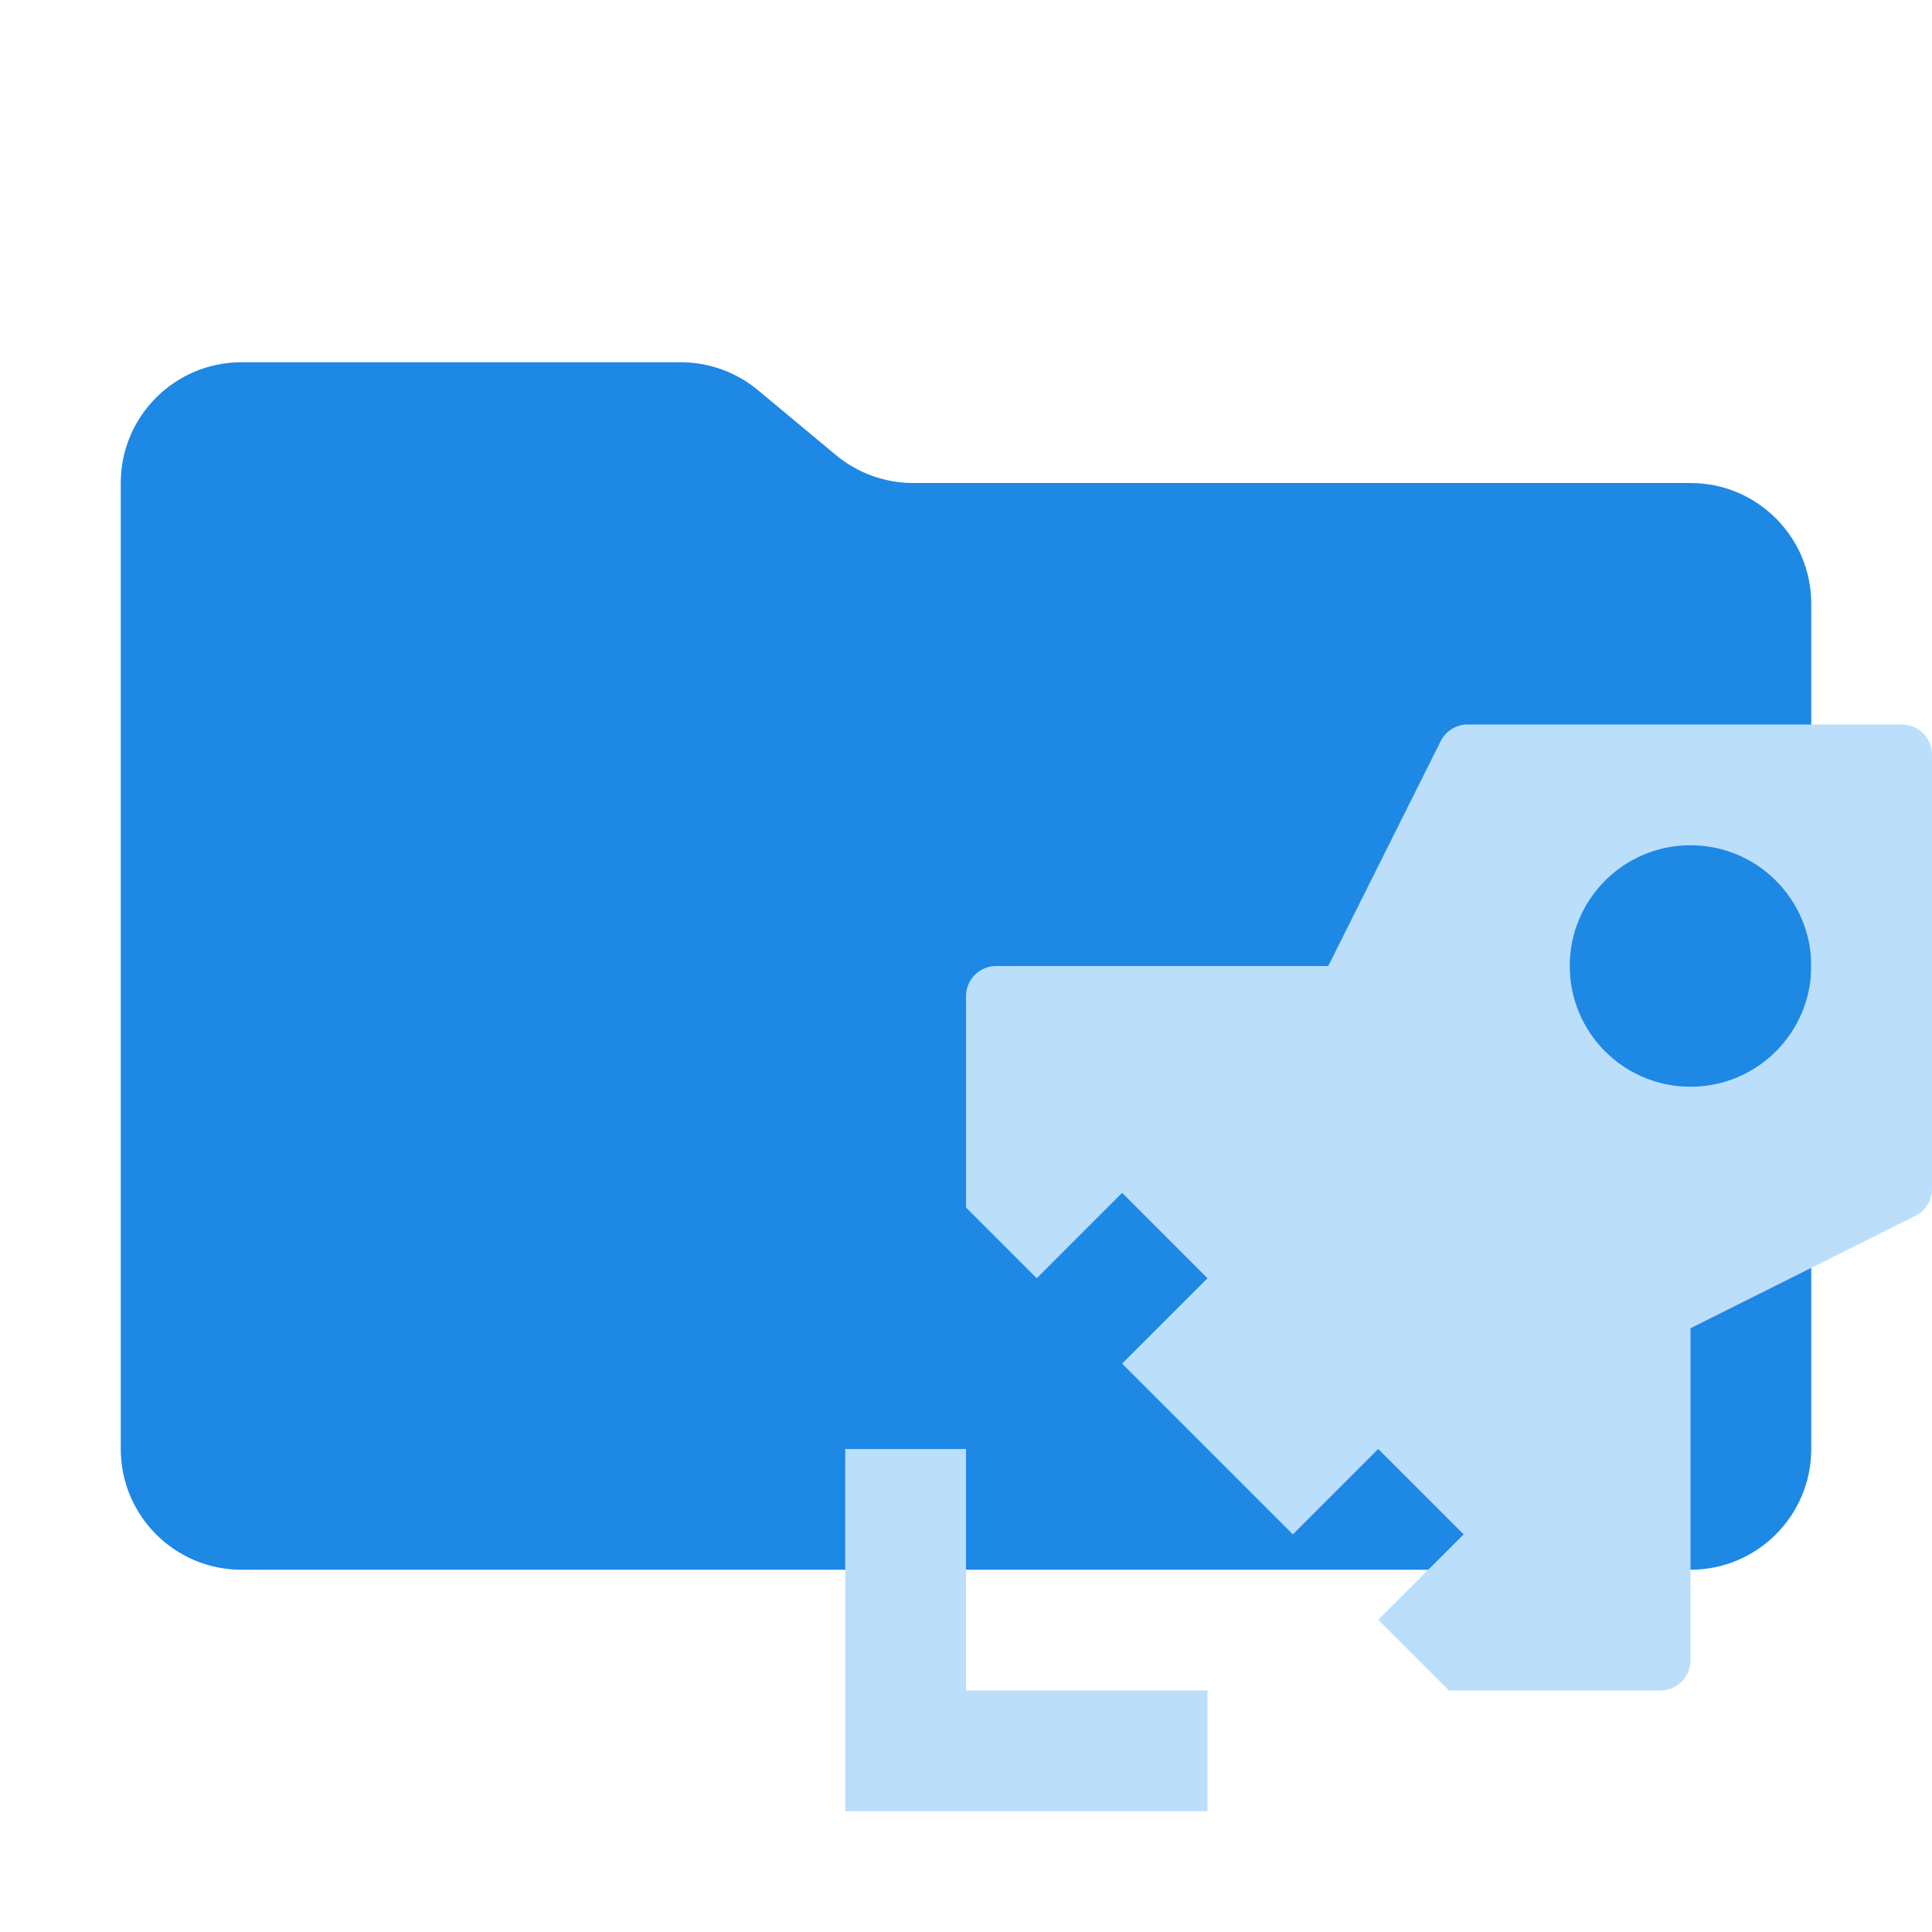
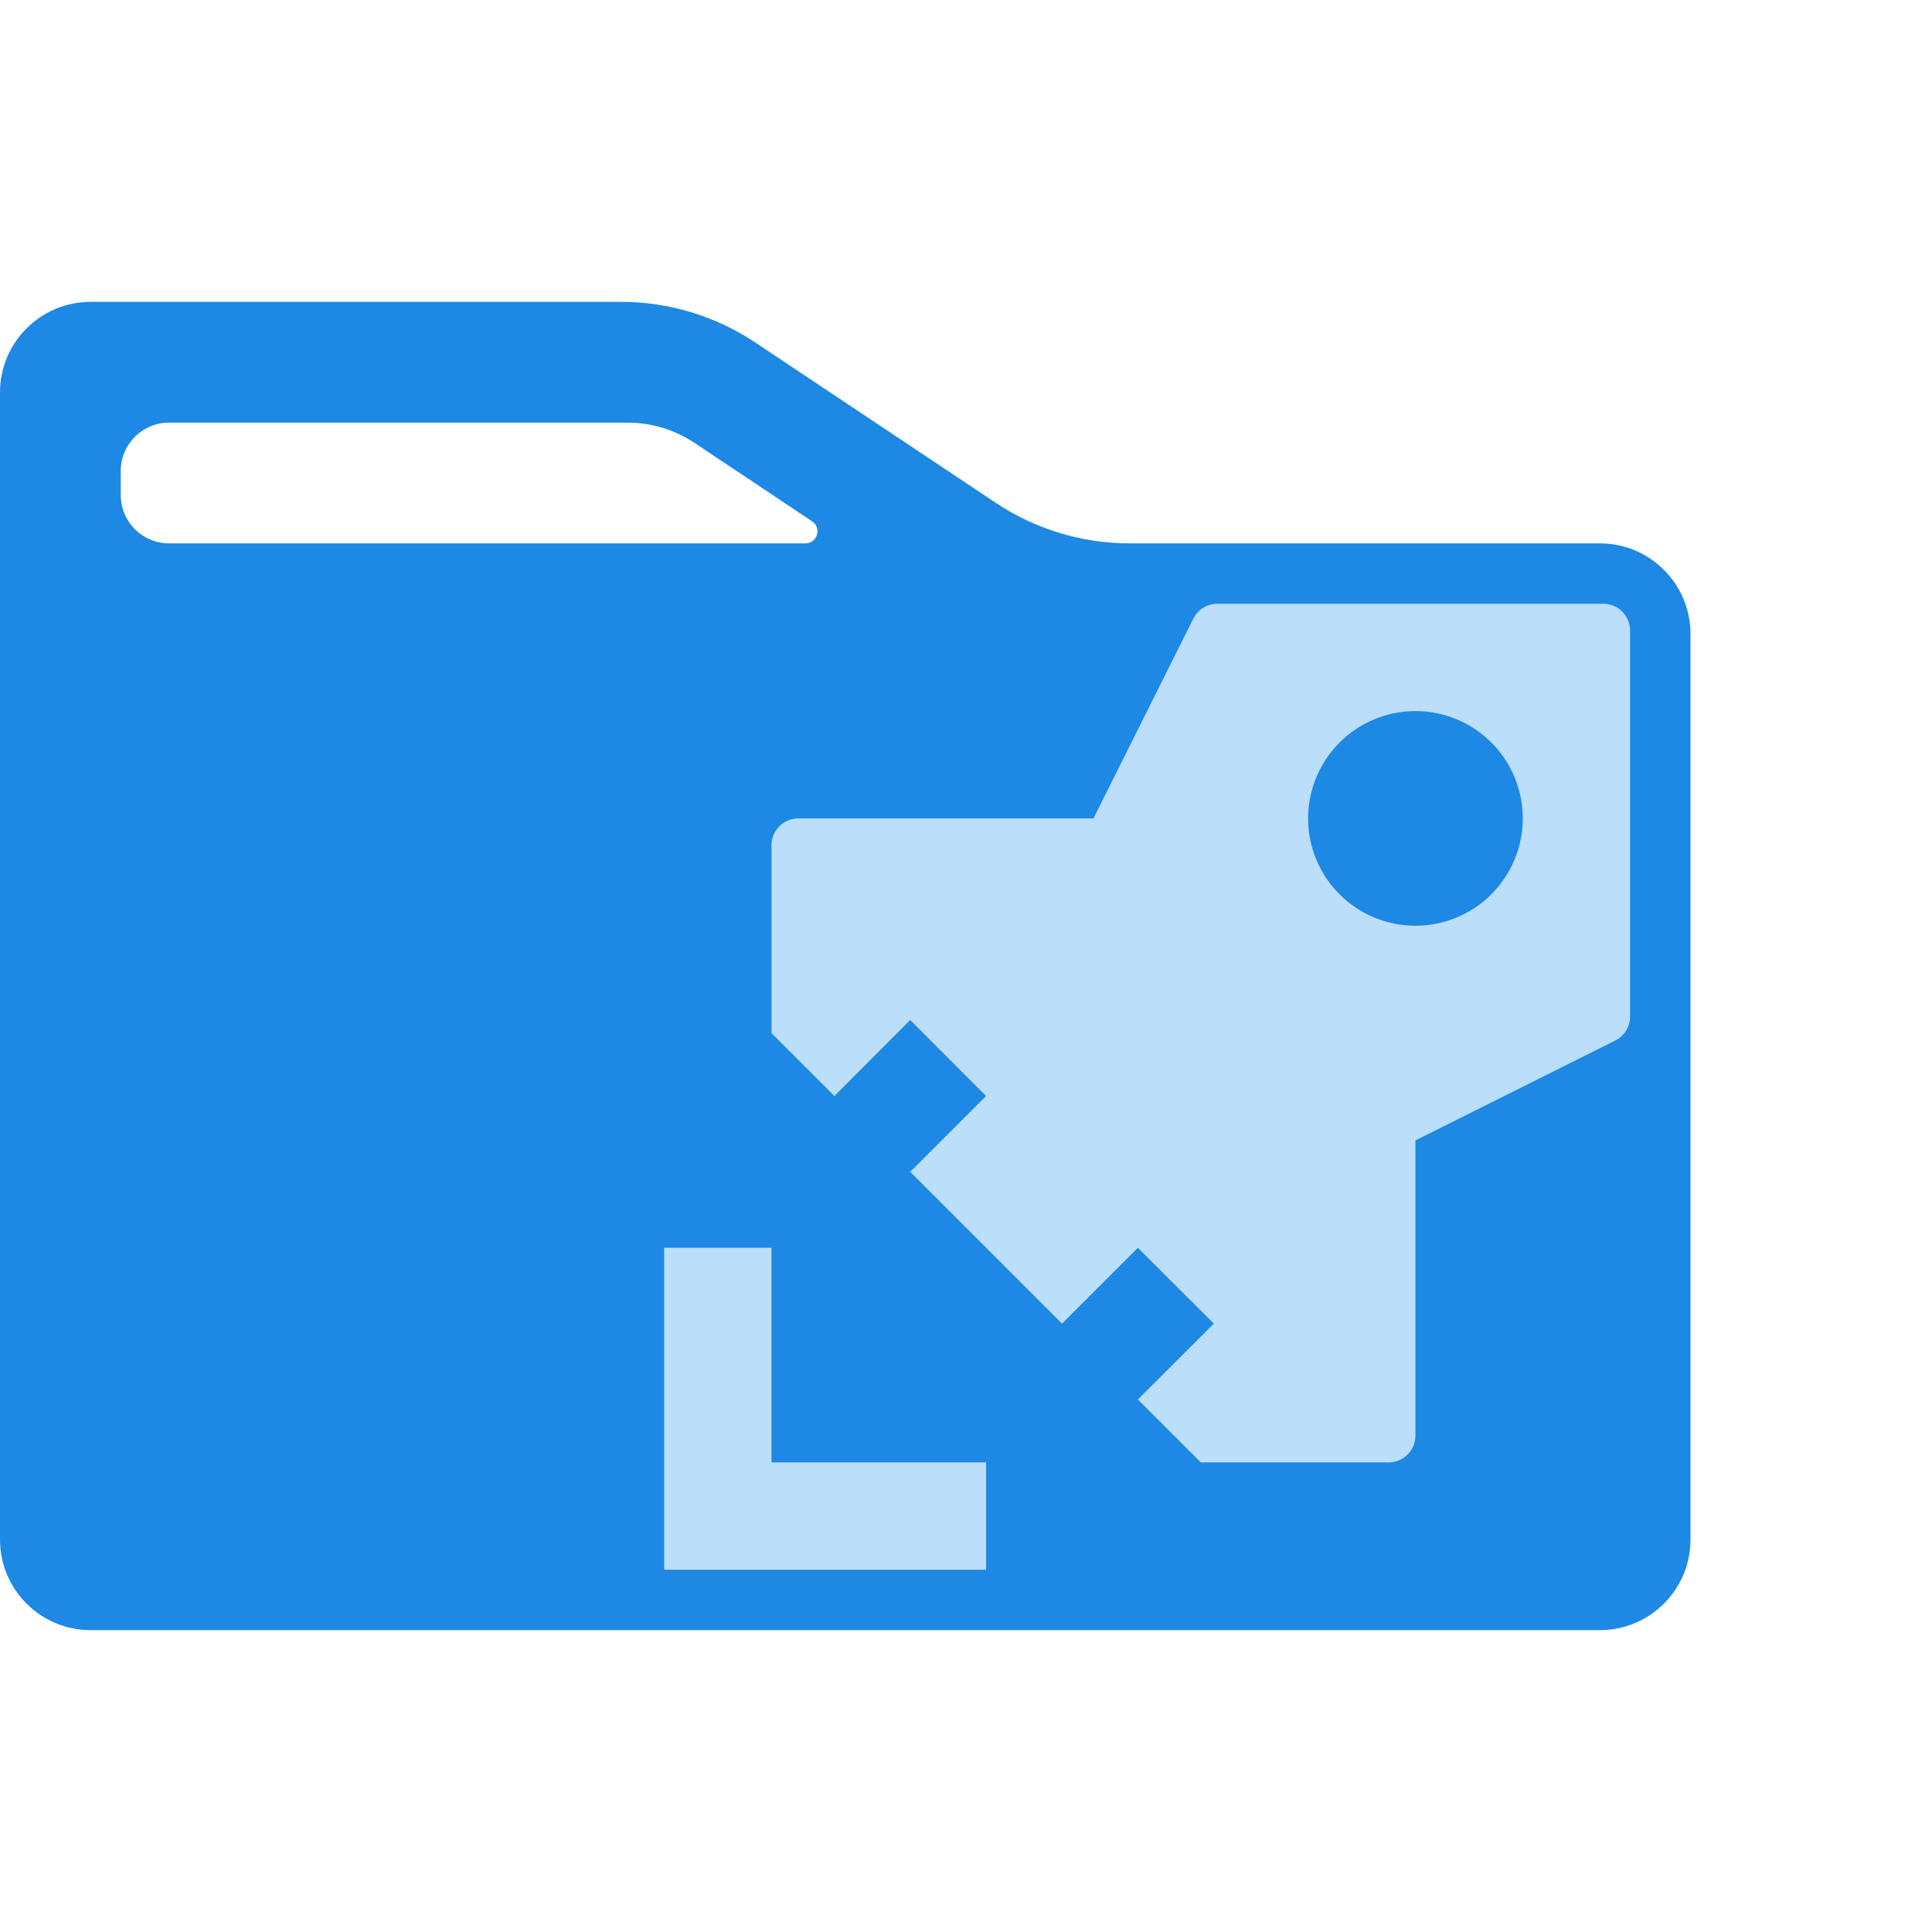
- <svg xmlns="http://www.w3.org/2000/svg" viewBox="0 0 32 32">
-   <path fill="#1e88e5" d="m13.844 7.536-1.288-1.072A2 2 0 0 0 11.276 6H4a2 2 0 0 0-2 2v16a2 2 0 0 0 2 2h24a2 2 0 0 0 2-2V10a2 2 0 0 0-2-2H15.124a2 2 0 0 1-1.28-.464Z" />
-   <path fill="#bbdefb" d="m28 22 3.724-1.862a.5.5 0 0 0 .276-.447V12.5a.5.5 0 0 0-.5-.5h-7.191a.5.5 0 0 0-.447.276L22 16h-5.5a.5.5 0 0 0-.5.5V20l1.172 1.172 1.414-1.415L20 21.172l-1.414 1.414 2.828 2.828L22.828 24l1.415 1.414-1.415 1.414L24 28h3.5a.5.5 0 0 0 .5-.5Zm0-4a2 2 0 1 1 2-2 2 2 0 0 1-2 2ZM16 28v-4h-2v6h6v-2h-4z" />
+ <svg xmlns="http://www.w3.org/2000/svg" width="32" height="32" viewBox="0 0 32 32" fill="none">
+   <path d="M18.711 9C17.921 9 17.149 8.766 16.492 8.328L12.508 5.672C11.851 5.234 11.079 5 10.289 5H1.5C0.672 5 1.7324e-06 5.672 3.8147e-06 6.5L5.15723e-05 25.5C5.36546e-05 26.328 0.672 27 1.5 27H26.5C27.328 27 28 26.328 28 25.5V10.5C28 9.672 27.328 9 26.5 9H18.711ZM13.45 8.634C13.615 8.743 13.537 9 13.339 9H2.8C2.358 9 2 8.642 2 8.2V7.8C2 7.358 2.358 7 2.8 7H10.394C10.789 7 11.175 7.117 11.504 7.336L13.45 8.634Z" fill="#1E88E5" />
+   <path d="M23.444 18.889L26.755 17.234C26.828 17.197 26.89 17.14 26.934 17.07C26.977 17 27 16.919 27 16.836V10.444C27 10.327 26.953 10.213 26.87 10.13C26.787 10.047 26.673 10 26.556 10H20.164C20.081 10 20 10.023 19.93 10.066C19.86 10.11 19.803 10.172 19.766 10.245L18.111 13.556H13.222C13.104 13.556 12.991 13.602 12.908 13.686C12.825 13.769 12.778 13.882 12.778 14V17.111L13.82 18.153L15.076 16.895L16.333 18.153L15.076 19.41L17.59 21.924L18.847 20.667L20.105 21.924L18.847 23.18L19.889 24.222H23C23.118 24.222 23.231 24.175 23.314 24.092C23.398 24.009 23.444 23.896 23.444 23.778V18.889ZM23.444 15.333C23.093 15.333 22.749 15.229 22.457 15.034C22.164 14.838 21.936 14.561 21.802 14.236C21.667 13.911 21.632 13.554 21.701 13.209C21.769 12.864 21.939 12.547 22.187 12.299C22.436 12.05 22.753 11.88 23.098 11.812C23.442 11.743 23.8 11.778 24.125 11.913C24.45 12.048 24.727 12.275 24.923 12.568C25.118 12.86 25.222 13.204 25.222 13.556C25.222 14.027 25.035 14.479 24.701 14.813C24.368 15.146 23.916 15.333 23.444 15.333ZM12.778 24.222V20.667H11V26H16.333V24.222H12.778Z" fill="#BBDEFB" />
</svg>
